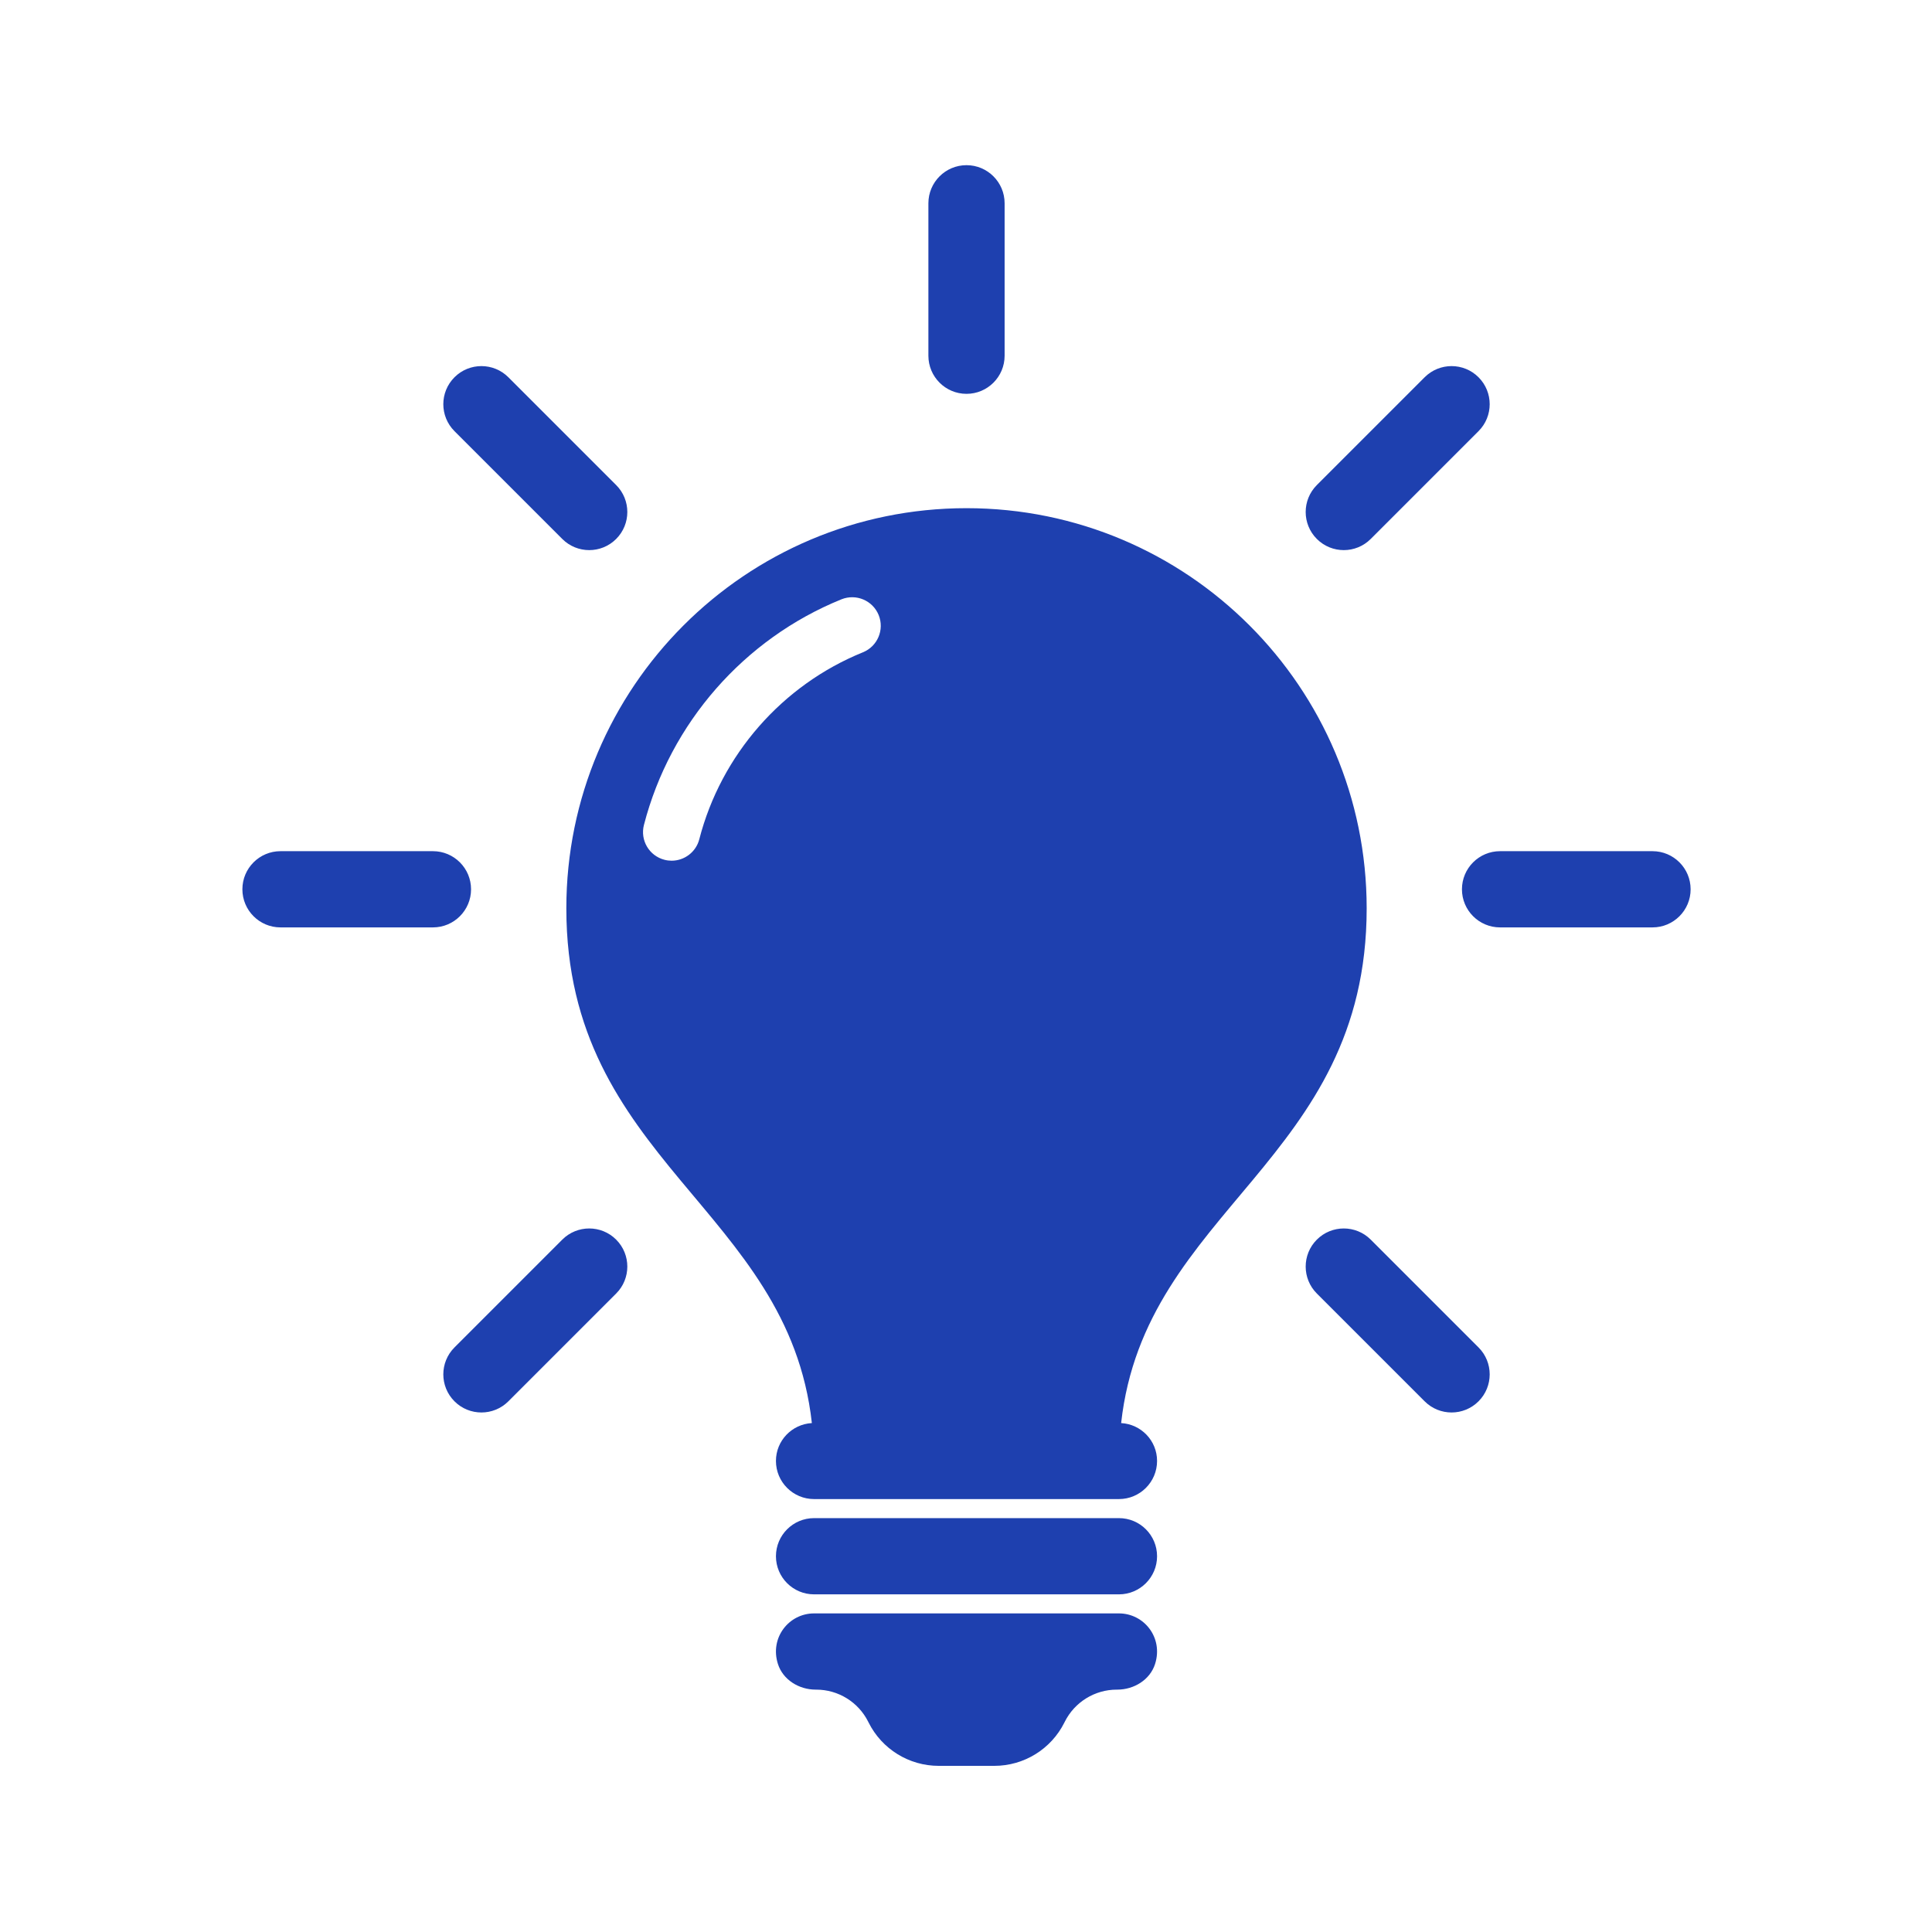
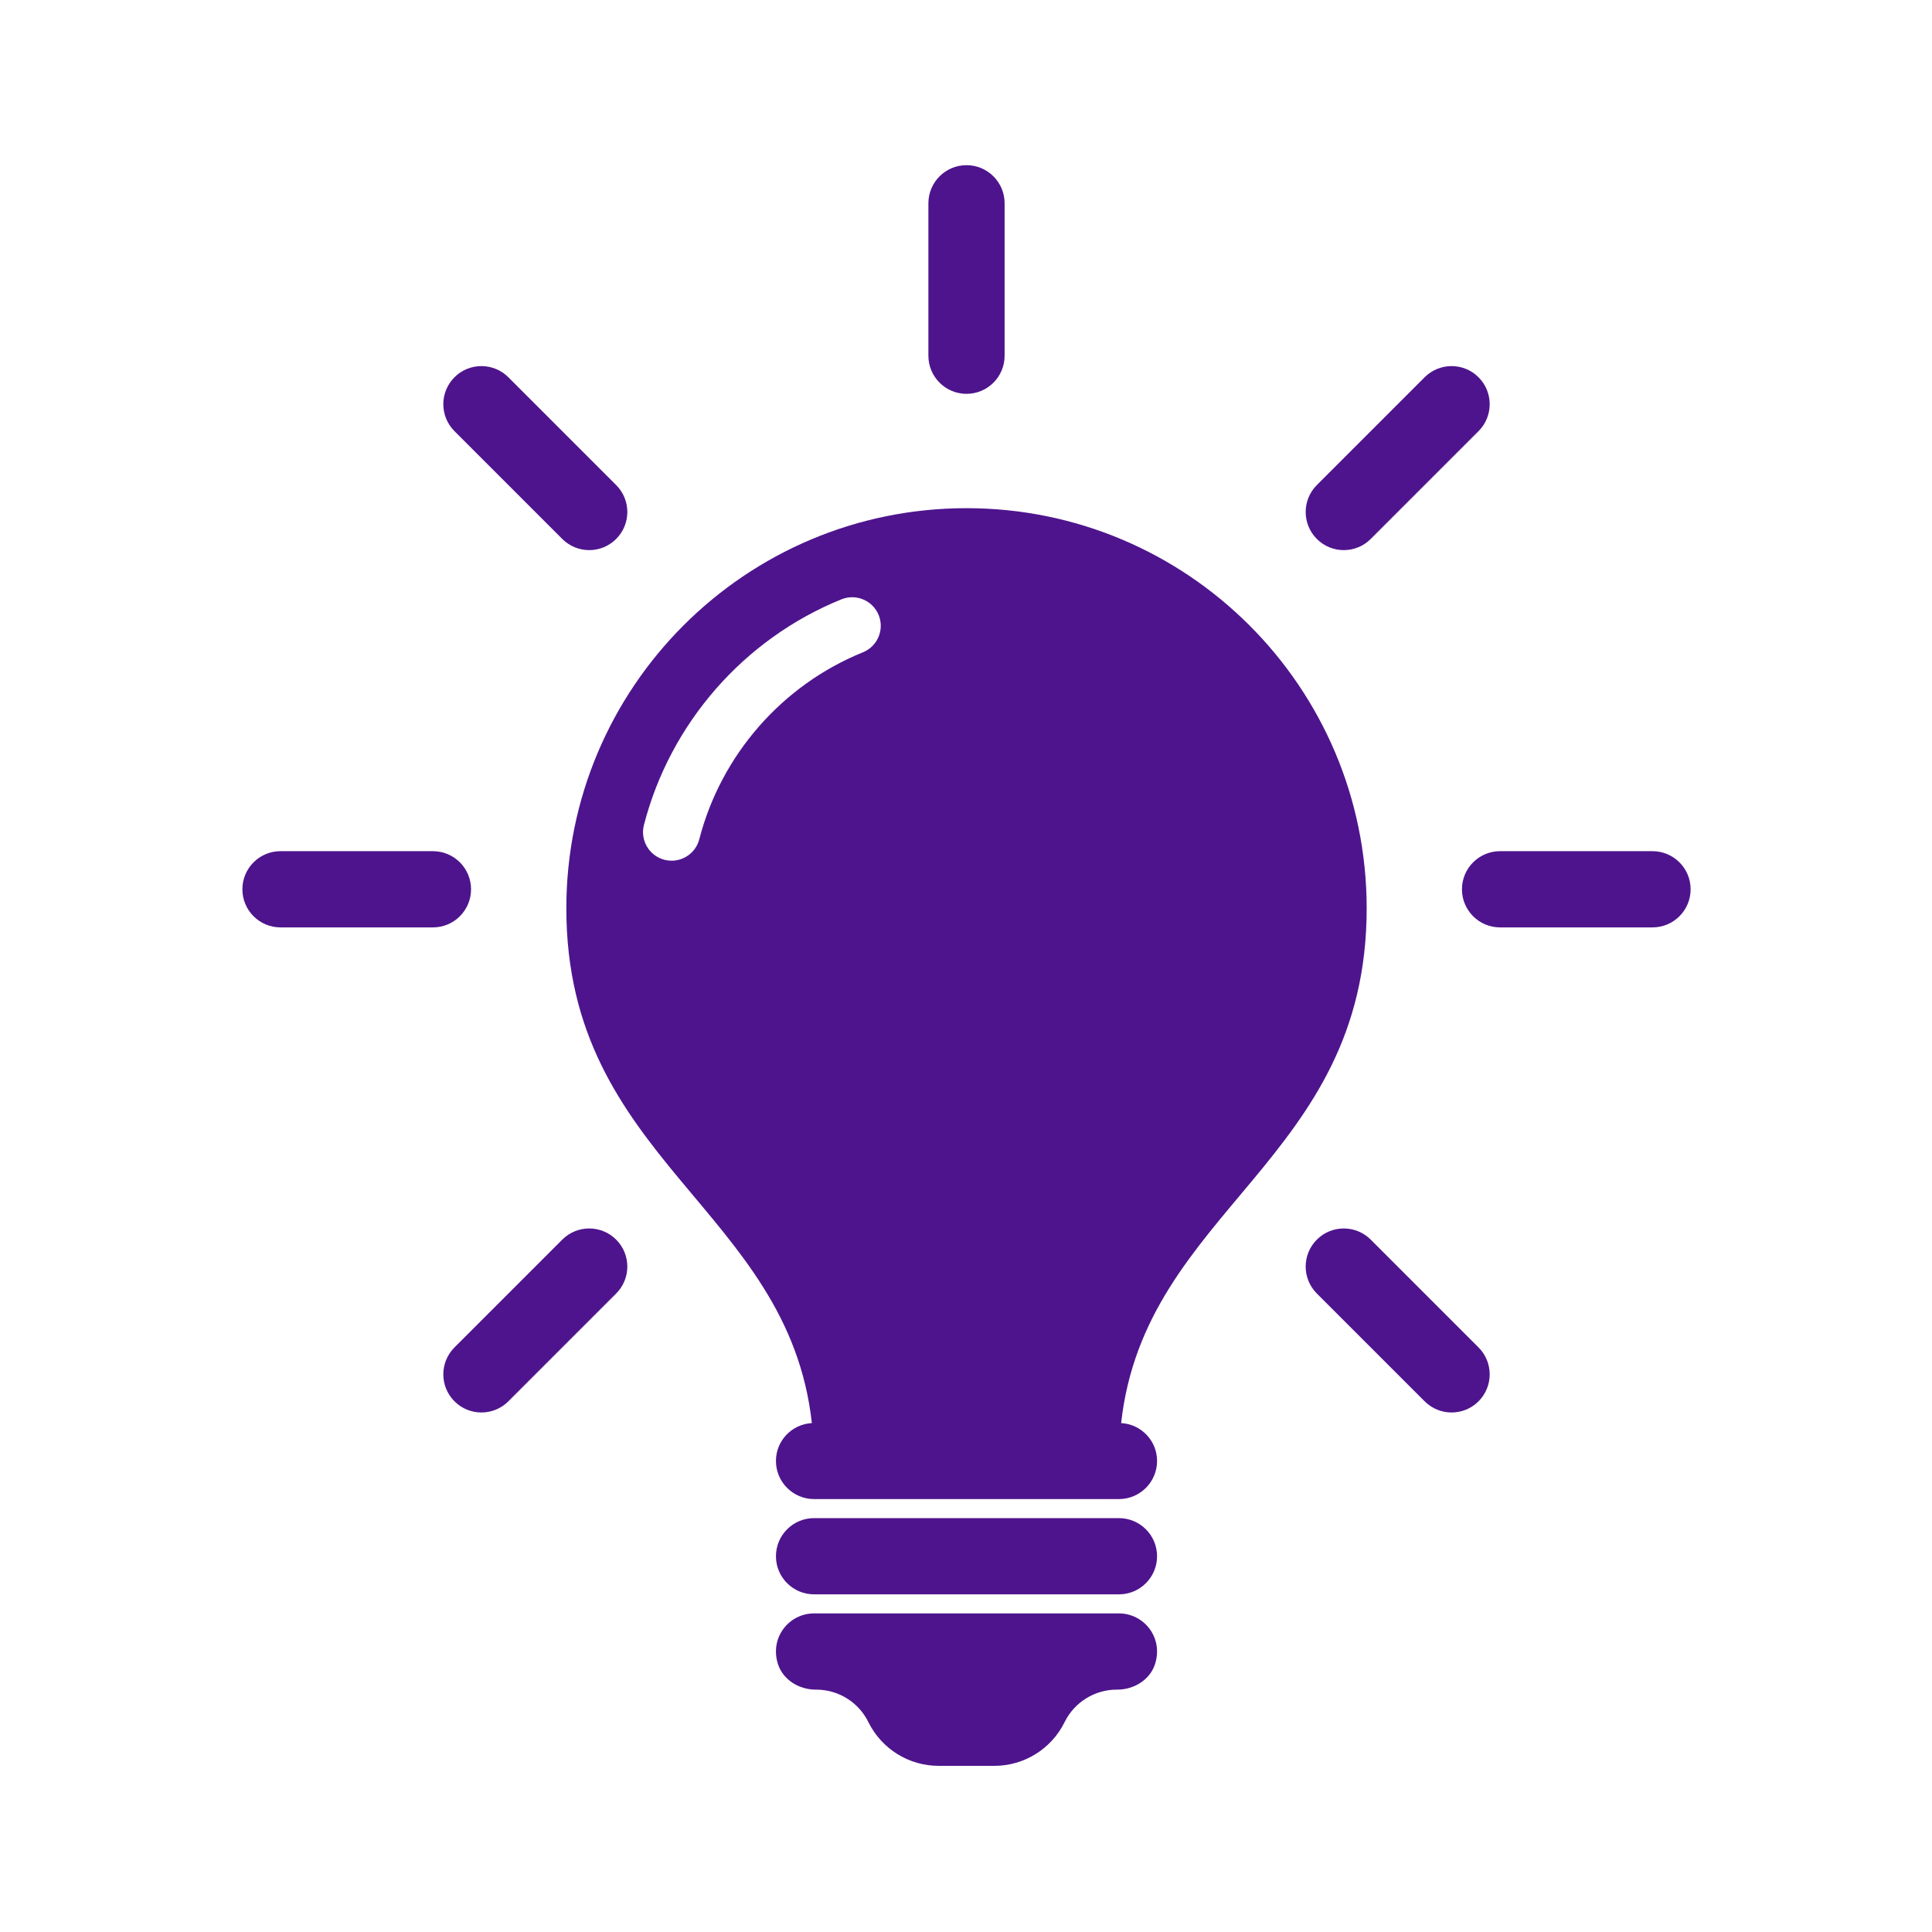
<svg xmlns="http://www.w3.org/2000/svg" width="485" height="485" viewBox="0 0 485 485" fill="none">
-   <path d="M290.464 390.671C290.464 395.952 286.177 400.238 280.896 400.238H204.357C199.076 400.238 194.79 395.952 194.79 390.671C194.79 385.389 199.076 381.103 204.357 381.103H280.896C286.177 381.103 290.464 385.39 290.464 390.671ZM280.896 405.021H204.357C198.062 405.021 193.187 411.102 195.283 417.708C196.546 421.693 200.578 424.156 204.76 424.156H204.903C210.428 424.156 215.48 427.28 217.953 432.222L218.053 432.423C221.388 439.081 228.195 443.291 235.643 443.291H249.611C257.06 443.291 263.867 439.081 267.196 432.423L267.297 432.222C269.77 427.28 274.821 424.156 280.346 424.156H280.49C284.671 424.156 288.704 421.693 289.966 417.708C292.066 411.102 287.191 405.021 280.896 405.021ZM242.627 98.868C247.908 98.868 252.194 94.581 252.194 89.3V51.031C252.194 45.75 247.908 41.464 242.627 41.464C237.345 41.464 233.059 45.75 233.059 51.031V89.3C233.059 94.581 237.345 98.868 242.627 98.868ZM141.151 135.295C143.017 137.166 145.466 138.099 147.915 138.099C150.365 138.099 152.813 137.166 154.679 135.295C158.415 131.559 158.415 125.503 154.679 121.767L127.618 94.706C123.887 90.97 117.821 90.97 114.09 94.706C110.354 98.442 110.354 104.498 114.09 108.234L141.151 135.295ZM118.251 223.243C118.251 217.962 113.965 213.675 108.684 213.675H70.415C65.134 213.675 60.848 217.962 60.848 223.243C60.848 228.524 65.134 232.81 70.415 232.81H108.684C113.966 232.81 118.251 228.524 118.251 223.243ZM141.151 311.19L114.09 338.252C110.354 341.988 110.354 348.044 114.09 351.779C115.956 353.65 118.405 354.582 120.854 354.582C123.303 354.582 125.753 353.65 127.618 351.779L154.679 324.718C158.415 320.982 158.415 314.926 154.679 311.19C150.948 307.454 144.882 307.454 141.151 311.19ZM344.102 311.19C340.366 307.454 334.31 307.454 330.575 311.19C326.839 314.926 326.838 320.983 330.575 324.718L357.636 351.779C359.506 353.65 361.951 354.582 364.4 354.582C366.849 354.582 369.293 353.65 371.164 351.779C374.9 348.043 374.9 341.987 371.164 338.252L344.102 311.19ZM414.838 213.675H376.569C371.288 213.675 367.001 217.962 367.001 223.243C367.001 228.524 371.288 232.81 376.569 232.81H414.838C420.119 232.81 424.405 228.524 424.405 223.243C424.405 217.962 420.119 213.675 414.838 213.675ZM337.338 138.099C339.787 138.099 342.231 137.166 344.102 135.295L371.163 108.234C374.899 104.498 374.899 98.442 371.163 94.706C367.427 90.97 361.371 90.97 357.635 94.706L330.574 121.767C326.838 125.504 326.838 131.559 330.574 135.295C332.44 137.166 334.889 138.099 337.338 138.099ZM290.464 366.752C290.464 372.033 286.177 376.32 280.896 376.32H204.357C199.076 376.32 194.79 372.033 194.79 366.752C194.79 361.658 198.784 357.53 203.807 357.242C197.851 303.407 142.17 291.415 142.17 228.026C142.17 172.546 187.146 127.57 242.626 127.57C298.107 127.57 343.083 172.546 343.083 228.026C343.083 291.414 287.401 303.407 281.446 357.243C286.469 357.53 290.464 361.658 290.464 366.752ZM220.579 154.406C219.091 150.737 214.915 148.972 211.232 150.45C186.782 160.357 168.246 181.533 161.649 207.097C160.659 210.938 162.969 214.847 166.806 215.837C167.404 215.995 168.007 216.067 168.6 216.067C171.795 216.067 174.709 213.919 175.546 210.685C181.009 189.503 196.365 171.956 216.619 163.752C220.292 162.266 222.062 158.084 220.579 154.406Z" fill="#1E40AF" />
+   <path d="M290.464 390.671C290.464 395.952 286.177 400.238 280.896 400.238H204.357C199.076 400.238 194.79 395.952 194.79 390.671C194.79 385.389 199.076 381.103 204.357 381.103H280.896C286.177 381.103 290.464 385.39 290.464 390.671ZM280.896 405.021H204.357C198.062 405.021 193.187 411.102 195.283 417.708C196.546 421.693 200.578 424.156 204.76 424.156H204.903C210.428 424.156 215.48 427.28 217.953 432.222L218.053 432.423C221.388 439.081 228.195 443.291 235.643 443.291H249.611C257.06 443.291 263.867 439.081 267.196 432.423L267.297 432.222C269.77 427.28 274.821 424.156 280.346 424.156H280.49C284.671 424.156 288.704 421.693 289.966 417.708C292.066 411.102 287.191 405.021 280.896 405.021ZM242.627 98.868C247.908 98.868 252.194 94.581 252.194 89.3V51.031C252.194 45.75 247.908 41.464 242.627 41.464C237.345 41.464 233.059 45.75 233.059 51.031V89.3C233.059 94.581 237.345 98.868 242.627 98.868ZM141.151 135.295C143.017 137.166 145.466 138.099 147.915 138.099C150.365 138.099 152.813 137.166 154.679 135.295C158.415 131.559 158.415 125.503 154.679 121.767L127.618 94.706C123.887 90.97 117.821 90.97 114.09 94.706C110.354 98.442 110.354 104.498 114.09 108.234L141.151 135.295ZM118.251 223.243C118.251 217.962 113.965 213.675 108.684 213.675H70.415C65.134 213.675 60.848 217.962 60.848 223.243C60.848 228.524 65.134 232.81 70.415 232.81H108.684C113.966 232.81 118.251 228.524 118.251 223.243ZM141.151 311.19L114.09 338.252C110.354 341.988 110.354 348.044 114.09 351.779C115.956 353.65 118.405 354.582 120.854 354.582C123.303 354.582 125.753 353.65 127.618 351.779L154.679 324.718C158.415 320.982 158.415 314.926 154.679 311.19C150.948 307.454 144.882 307.454 141.151 311.19ZM344.103 311.19C340.366 307.454 334.31 307.454 330.575 311.19C326.839 314.926 326.838 320.983 330.575 324.718L357.636 351.779C359.506 353.65 361.951 354.582 364.4 354.582C366.849 354.582 369.293 353.65 371.164 351.779C374.9 348.043 374.9 341.987 371.164 338.252L344.103 311.19ZM414.838 213.675H376.569C371.288 213.675 367.001 217.962 367.001 223.243C367.001 228.524 371.288 232.81 376.569 232.81H414.838C420.119 232.81 424.405 228.524 424.405 223.243C424.405 217.962 420.119 213.675 414.838 213.675ZM337.338 138.099C339.787 138.099 342.231 137.166 344.102 135.295L371.163 108.234C374.899 104.498 374.899 98.442 371.163 94.706C367.427 90.97 361.371 90.97 357.635 94.706L330.574 121.767C326.838 125.504 326.838 131.559 330.574 135.295C332.44 137.166 334.889 138.099 337.338 138.099ZM290.464 366.752C290.464 372.033 286.177 376.32 280.896 376.32H204.357C199.076 376.32 194.79 372.033 194.79 366.752C194.79 361.658 198.784 357.53 203.807 357.242C197.851 303.407 142.17 291.415 142.17 228.026C142.17 172.546 187.146 127.57 242.626 127.57C298.107 127.57 343.083 172.546 343.083 228.026C343.083 291.414 287.401 303.407 281.446 357.243C286.469 357.53 290.464 361.658 290.464 366.752ZM220.579 154.406C219.091 150.737 214.915 148.972 211.232 150.45C186.782 160.357 168.246 181.533 161.649 207.097C160.659 210.938 162.969 214.847 166.806 215.837C167.404 215.995 168.007 216.066 168.6 216.066C171.795 216.066 174.709 213.919 175.546 210.685C181.009 189.503 196.365 171.956 216.619 163.752C220.292 162.266 222.062 158.084 220.579 154.406Z" fill="#4E148D" />
</svg>
